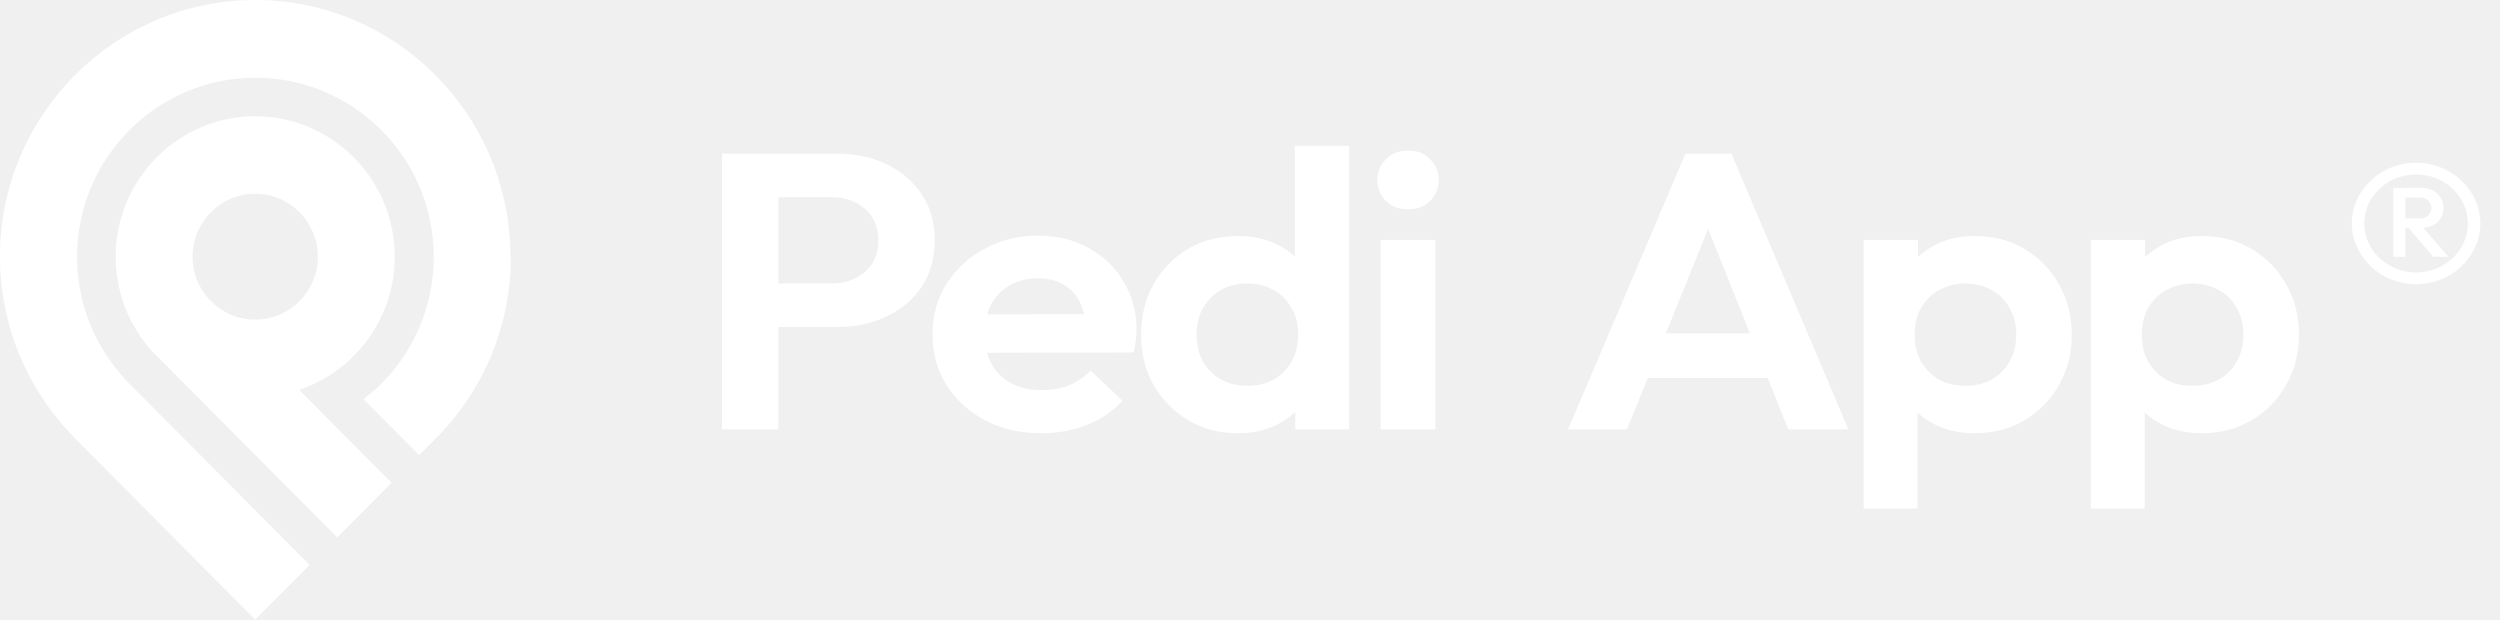
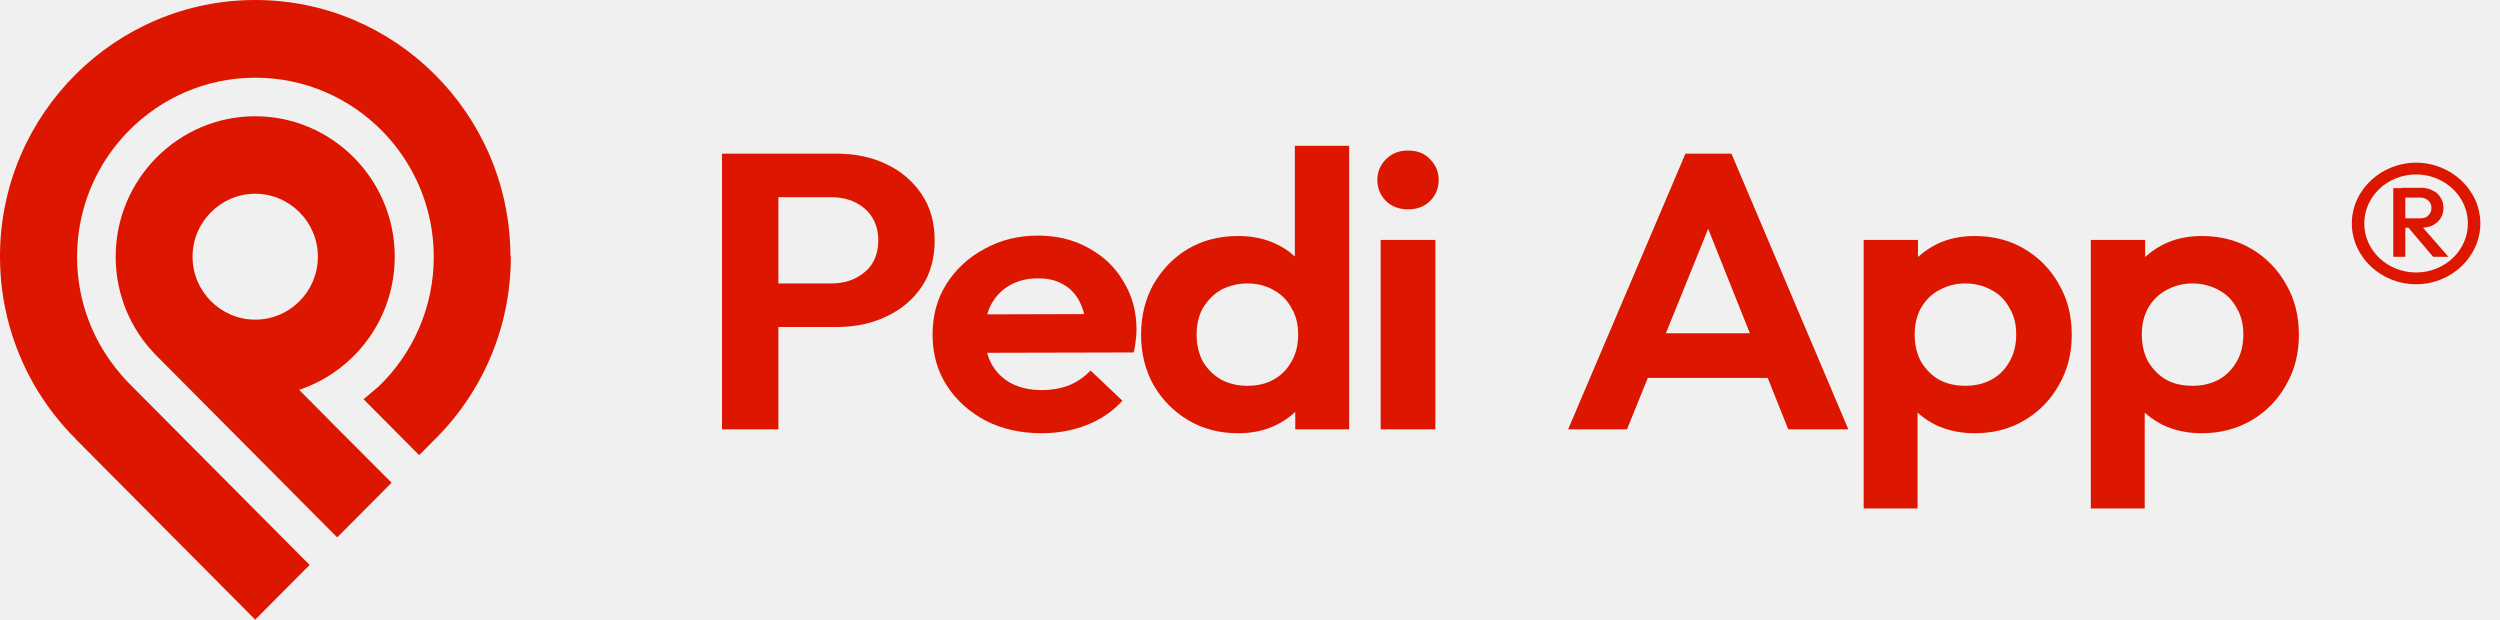
<svg xmlns="http://www.w3.org/2000/svg" width="464" height="115" viewBox="0 0 464 115" fill="none">
  <g clip-path="url(#clip0_1225_5683)">
-     <path fill-rule="evenodd" clip-rule="evenodd" d="M47.368 0C73.302 0 94.407 21.065 94.736 47.059C94.736 47.241 94.736 47.46 94.809 47.679C94.809 61.114 89.249 73.271 80.324 81.924L77.801 84.479L67.475 74.097L70.229 71.775C76.557 65.714 80.507 57.135 80.507 47.679C80.507 29.352 65.657 14.421 47.405 14.421C29.152 14.421 14.302 29.316 14.302 47.679C14.302 56.003 17.374 63.633 22.422 69.475L22.422 69.475C22.861 69.986 23.3 70.497 23.775 70.971L24.544 71.738L28.421 75.644L47.368 94.702L47.953 95.286L57.463 104.851L47.368 115L37.273 104.851L18.325 85.794L14.119 81.559V81.522C11.156 78.602 8.596 75.279 6.474 71.665C2.378 64.619 0 56.405 0 47.643V47.059C0.293 21.065 21.434 0 47.368 0ZM55.525 72.359L62.548 79.441L71.656 88.568L72.68 89.59L62.584 99.74L57.134 94.263L52.489 89.59L33.542 70.533L29.079 66.043C24.361 61.333 21.471 54.835 21.471 47.643C21.471 33.259 33.103 21.576 47.368 21.576C61.633 21.576 73.265 33.295 73.265 47.643C73.265 55.127 70.119 61.881 65.072 66.627C62.365 69.182 59.109 71.154 55.525 72.359ZM35.736 47.643C35.736 54.068 40.967 59.325 47.368 59.325C53.806 59.325 59 54.068 59 47.643C59 41.217 53.769 35.96 47.368 35.96C40.967 35.96 35.736 41.217 35.736 47.643Z" fill="white" />
+     <path fill-rule="evenodd" clip-rule="evenodd" d="M47.368 0C73.302 0 94.407 21.065 94.736 47.059C94.736 47.241 94.736 47.46 94.809 47.679C94.809 61.114 89.249 73.271 80.324 81.924L77.801 84.479L67.475 74.097L70.229 71.775C76.557 65.714 80.507 57.135 80.507 47.679C80.507 29.352 65.657 14.421 47.405 14.421C29.152 14.421 14.302 29.316 14.302 47.679C14.302 56.003 17.374 63.633 22.422 69.475L22.422 69.475C22.861 69.986 23.3 70.497 23.775 70.971L24.544 71.738L28.421 75.644L47.368 94.702L47.953 95.286L57.463 104.851L47.368 115L37.273 104.851L18.325 85.794L14.119 81.559V81.522C11.156 78.602 8.596 75.279 6.474 71.665C2.378 64.619 0 56.405 0 47.643V47.059C0.293 21.065 21.434 0 47.368 0ZM55.525 72.359L62.548 79.441L71.656 88.568L72.68 89.59L62.584 99.74L57.134 94.263L52.489 89.59L33.542 70.533L29.079 66.043C24.361 61.333 21.471 54.835 21.471 47.643C21.471 33.259 33.103 21.576 47.368 21.576C61.633 21.576 73.265 33.295 73.265 47.643C73.265 55.127 70.119 61.881 65.072 66.627C62.365 69.182 59.109 71.154 55.525 72.359ZM35.736 47.643C35.736 54.068 40.967 59.325 47.368 59.325C53.806 59.325 59 54.068 59 47.643C59 41.217 53.769 35.96 47.368 35.96C40.967 35.96 35.736 41.217 35.736 47.643Z" fill="#DD1600" />
  </g>
-   <path d="M141.699 60.686V52.608H154.239C155.854 52.608 157.393 52.317 158.701 51.662C160.009 51.007 161.086 50.134 161.855 48.97C162.624 47.733 163.009 46.277 163.009 44.604C163.009 42.93 162.624 41.547 161.855 40.31C161.086 39.073 160.009 38.2 158.701 37.545C157.393 36.89 155.854 36.599 154.239 36.599H141.699V28.522H155.316C158.778 28.522 161.855 29.177 164.548 30.486C167.317 31.796 169.471 33.688 171.087 36.09C172.702 38.491 173.472 41.329 173.472 44.604C173.472 47.878 172.702 50.789 171.087 53.19C169.471 55.592 167.317 57.411 164.548 58.721C161.855 60.031 158.778 60.686 155.316 60.686H141.699ZM134.006 79.678V28.522H144.469V79.678H134.006ZM193.32 80.406C189.396 80.406 185.935 79.606 182.934 78.077C179.934 76.476 177.472 74.293 175.703 71.528C173.933 68.763 173.087 65.634 173.087 62.068C173.087 58.575 173.933 55.446 175.626 52.754C177.395 49.989 179.703 47.806 182.703 46.205C185.704 44.531 189.012 43.73 192.628 43.73C196.243 43.73 199.398 44.531 202.09 46.059C204.86 47.587 207.014 49.625 208.552 52.317C210.168 54.937 210.937 57.92 210.937 61.268C210.937 61.923 210.86 62.578 210.783 63.233C210.706 63.887 210.63 64.615 210.399 65.415L179.165 65.488V58.357L205.706 58.284L201.629 61.268C201.552 59.157 201.09 57.411 200.398 56.028C199.705 54.646 198.705 53.554 197.397 52.827C196.09 52.026 194.551 51.662 192.628 51.662C190.627 51.662 188.858 52.099 187.396 52.972C185.935 53.773 184.781 55.01 183.934 56.538C183.165 58.066 182.78 59.812 182.78 61.923C182.78 64.033 183.165 65.925 184.011 67.526C184.858 69.054 186.088 70.291 187.704 71.164C189.32 71.965 191.166 72.401 193.243 72.401C195.166 72.401 196.859 72.11 198.397 71.528C199.936 70.873 201.244 70 202.398 68.763L208.322 74.366C206.552 76.331 204.321 77.859 201.706 78.878C199.167 79.897 196.32 80.406 193.32 80.406ZM229.785 80.406C226.324 80.406 223.246 79.606 220.554 78.005C217.861 76.404 215.707 74.221 214.091 71.455C212.553 68.69 211.784 65.561 211.784 62.141C211.784 58.648 212.553 55.519 214.091 52.754C215.707 49.989 217.784 47.806 220.477 46.205C223.169 44.604 226.324 43.803 229.785 43.803C232.478 43.803 234.863 44.313 236.94 45.331C239.094 46.35 240.787 47.806 242.094 49.625C243.402 51.444 244.172 53.481 244.249 55.737V68.254C244.172 70.509 243.479 72.62 242.171 74.439C240.864 76.258 239.171 77.713 237.017 78.805C234.863 79.897 232.478 80.406 229.785 80.406ZM231.478 71.601C233.401 71.601 235.017 71.237 236.402 70.437C237.863 69.636 238.94 68.472 239.71 67.089C240.556 65.634 240.941 63.96 240.941 62.068C240.941 60.249 240.556 58.575 239.71 57.193C238.94 55.737 237.863 54.646 236.402 53.845C235.017 53.045 233.401 52.608 231.555 52.608C229.632 52.608 228.016 53.045 226.554 53.845C225.17 54.646 224.093 55.81 223.246 57.193C222.477 58.575 222.092 60.249 222.092 62.068C222.092 63.96 222.477 65.634 223.246 67.089C224.093 68.472 225.17 69.636 226.631 70.437C228.093 71.237 229.709 71.601 231.478 71.601ZM250.403 79.678H240.402V70.218L242.018 61.632L240.325 53.19V27.066H250.403V79.678ZM256.25 79.678V44.531H266.405V79.678H256.25ZM261.327 38.855C259.712 38.855 258.327 38.346 257.25 37.327C256.173 36.235 255.634 34.925 255.634 33.397C255.634 31.869 256.173 30.632 257.25 29.541C258.327 28.449 259.712 27.94 261.327 27.94C263.02 27.94 264.405 28.449 265.405 29.541C266.482 30.632 267.02 31.869 267.02 33.397C267.02 34.925 266.482 36.235 265.405 37.327C264.328 38.346 263.02 38.855 261.327 38.855ZM291.046 79.678L312.818 28.522H321.357L343.052 79.678H331.897L315.126 37.691H318.972L301.971 79.678H291.046ZM302.586 70.145V61.85H331.666V70.145H302.586ZM366.516 80.406C363.823 80.406 361.439 79.897 359.284 78.878C357.13 77.786 355.438 76.404 354.13 74.584C352.822 72.765 352.13 70.728 352.053 68.399V55.956C352.13 53.627 352.822 51.59 354.13 49.77C355.438 47.951 357.207 46.496 359.284 45.404C361.439 44.313 363.823 43.803 366.516 43.803C369.978 43.803 373.055 44.604 375.748 46.205C378.44 47.806 380.594 49.989 382.133 52.754C383.749 55.519 384.518 58.648 384.518 62.141C384.518 65.561 383.749 68.69 382.133 71.455C380.594 74.221 378.44 76.404 375.748 78.005C373.055 79.606 369.978 80.406 366.516 80.406ZM364.747 71.601C366.593 71.601 368.208 71.237 369.67 70.437C371.132 69.636 372.209 68.472 372.978 67.089C373.824 65.634 374.209 63.96 374.209 62.068C374.209 60.249 373.824 58.575 372.978 57.193C372.209 55.737 371.132 54.646 369.67 53.845C368.208 53.045 366.593 52.608 364.747 52.608C362.977 52.608 361.362 53.045 359.9 53.845C358.438 54.646 357.361 55.737 356.515 57.193C355.746 58.575 355.361 60.249 355.361 62.068C355.361 63.96 355.746 65.634 356.515 67.089C357.361 68.472 358.438 69.636 359.823 70.437C361.285 71.237 362.9 71.601 364.747 71.601ZM345.898 94.377V44.531H355.976V53.773L354.284 62.286L355.899 70.8V94.377H345.898ZM408.674 80.406C405.982 80.406 403.597 79.897 401.443 78.878C399.289 77.786 397.596 76.404 396.288 74.584C394.981 72.765 394.288 70.728 394.211 68.399V55.956C394.288 53.627 394.981 51.59 396.288 49.77C397.596 47.951 399.366 46.496 401.443 45.404C403.597 44.313 405.982 43.803 408.674 43.803C412.136 43.803 415.214 44.604 417.906 46.205C420.599 47.806 422.753 49.989 424.291 52.754C425.907 55.519 426.676 58.648 426.676 62.141C426.676 65.561 425.907 68.69 424.291 71.455C422.753 74.221 420.599 76.404 417.906 78.005C415.137 79.606 412.059 80.406 408.674 80.406ZM406.905 71.601C408.751 71.601 410.367 71.237 411.829 70.437C413.29 69.636 414.367 68.472 415.137 67.089C415.983 65.634 416.368 63.96 416.368 62.068C416.368 60.249 415.983 58.575 415.137 57.193C414.367 55.737 413.29 54.646 411.829 53.845C410.367 53.045 408.751 52.608 406.905 52.608C405.136 52.608 403.52 53.045 402.058 53.845C400.597 54.646 399.52 55.737 398.673 57.193C397.904 58.575 397.519 60.249 397.519 62.068C397.519 63.96 397.904 65.634 398.673 67.089C399.52 68.472 400.597 69.636 401.981 70.437C403.366 71.237 405.059 71.601 406.905 71.601ZM388.057 94.377V44.531H398.135V53.773L396.442 62.286L398.058 70.8V94.377H388.057Z" fill="white" />
-   <path d="M448.426 52.756C441.886 52.756 436.501 47.662 436.501 41.476C436.501 35.291 441.886 30.197 448.426 30.197C454.965 30.197 460.35 35.291 460.35 41.476C460.35 47.662 454.965 52.756 448.426 52.756ZM448.426 32.38C443.117 32.38 438.809 36.455 438.809 41.476C438.809 46.498 443.117 50.572 448.426 50.572C453.734 50.572 458.042 46.498 458.042 41.476C458.042 36.455 453.734 32.38 448.426 32.38Z" fill="white" />
-   <path d="M445.733 42.272V40.526H449.118C449.81 40.526 450.349 40.38 450.657 40.016C451.041 39.652 451.272 39.216 451.272 38.634C451.272 38.124 451.118 37.615 450.734 37.251C450.349 36.887 449.81 36.669 449.195 36.669H445.733V34.85H449.272C450.118 34.85 450.887 34.995 451.503 35.359C452.118 35.65 452.657 36.087 452.965 36.669C453.349 37.251 453.503 37.833 453.503 38.561C453.503 39.288 453.349 39.943 452.965 40.526C452.58 41.108 452.118 41.472 451.503 41.835C450.887 42.127 450.118 42.272 449.272 42.272H445.733V42.272ZM444.194 47.657V34.922H446.425V47.657H444.194ZM451.58 47.657L446.887 42.127L448.964 41.399L454.426 47.657H451.58Z" fill="white" />
+   <path d="M141.699 60.686V52.608H154.239C155.854 52.608 157.393 52.317 158.701 51.662C160.009 51.007 161.086 50.134 161.855 48.97C162.624 47.733 163.009 46.277 163.009 44.604C163.009 42.93 162.624 41.547 161.855 40.31C161.086 39.073 160.009 38.2 158.701 37.545C157.393 36.89 155.854 36.599 154.239 36.599H141.699V28.522H155.316C158.778 28.522 161.855 29.177 164.548 30.486C167.317 31.796 169.471 33.688 171.087 36.09C172.702 38.491 173.472 41.329 173.472 44.604C173.472 47.878 172.702 50.789 171.087 53.19C169.471 55.592 167.317 57.411 164.548 58.721C161.855 60.031 158.778 60.686 155.316 60.686H141.699ZM134.006 79.678V28.522H144.469V79.678H134.006ZM193.32 80.406C189.396 80.406 185.935 79.606 182.934 78.077C179.934 76.476 177.472 74.293 175.703 71.528C173.933 68.763 173.087 65.634 173.087 62.068C173.087 58.575 173.933 55.446 175.626 52.754C177.395 49.989 179.703 47.806 182.703 46.205C185.704 44.531 189.012 43.73 192.628 43.73C196.243 43.73 199.398 44.531 202.09 46.059C204.86 47.587 207.014 49.625 208.552 52.317C210.168 54.937 210.937 57.92 210.937 61.268C210.937 61.923 210.86 62.578 210.783 63.233C210.706 63.887 210.63 64.615 210.399 65.415L179.165 65.488V58.357L205.706 58.284L201.629 61.268C201.552 59.157 201.09 57.411 200.398 56.028C199.705 54.646 198.705 53.554 197.397 52.827C196.09 52.026 194.551 51.662 192.628 51.662C190.627 51.662 188.858 52.099 187.396 52.972C185.935 53.773 184.781 55.01 183.934 56.538C183.165 58.066 182.78 59.812 182.78 61.923C182.78 64.033 183.165 65.925 184.011 67.526C184.858 69.054 186.088 70.291 187.704 71.164C189.32 71.965 191.166 72.401 193.243 72.401C195.166 72.401 196.859 72.11 198.397 71.528C199.936 70.873 201.244 70 202.398 68.763L208.322 74.366C206.552 76.331 204.321 77.859 201.706 78.878C199.167 79.897 196.32 80.406 193.32 80.406ZM229.785 80.406C226.324 80.406 223.246 79.606 220.554 78.005C217.861 76.404 215.707 74.221 214.091 71.455C212.553 68.69 211.784 65.561 211.784 62.141C211.784 58.648 212.553 55.519 214.091 52.754C215.707 49.989 217.784 47.806 220.477 46.205C223.169 44.604 226.324 43.803 229.785 43.803C232.478 43.803 234.863 44.313 236.94 45.331C239.094 46.35 240.787 47.806 242.094 49.625C243.402 51.444 244.172 53.481 244.249 55.737V68.254C244.172 70.509 243.479 72.62 242.171 74.439C240.864 76.258 239.171 77.713 237.017 78.805C234.863 79.897 232.478 80.406 229.785 80.406ZM231.478 71.601C233.401 71.601 235.017 71.237 236.402 70.437C237.863 69.636 238.94 68.472 239.71 67.089C240.556 65.634 240.941 63.96 240.941 62.068C240.941 60.249 240.556 58.575 239.71 57.193C238.94 55.737 237.863 54.646 236.402 53.845C235.017 53.045 233.401 52.608 231.555 52.608C229.632 52.608 228.016 53.045 226.554 53.845C225.17 54.646 224.093 55.81 223.246 57.193C222.477 58.575 222.092 60.249 222.092 62.068C222.092 63.96 222.477 65.634 223.246 67.089C224.093 68.472 225.17 69.636 226.631 70.437C228.093 71.237 229.709 71.601 231.478 71.601ZM250.403 79.678H240.402V70.218L242.018 61.632L240.325 53.19V27.066H250.403V79.678ZM256.25 79.678V44.531H266.405V79.678H256.25ZM261.327 38.855C259.712 38.855 258.327 38.346 257.25 37.327C256.173 36.235 255.634 34.925 255.634 33.397C255.634 31.869 256.173 30.632 257.25 29.541C258.327 28.449 259.712 27.94 261.327 27.94C263.02 27.94 264.405 28.449 265.405 29.541C266.482 30.632 267.02 31.869 267.02 33.397C267.02 34.925 266.482 36.235 265.405 37.327C264.328 38.346 263.02 38.855 261.327 38.855ZM291.046 79.678L312.818 28.522H321.357L343.052 79.678H331.897L315.126 37.691H318.972L301.971 79.678H291.046ZM302.586 70.145V61.85H331.666V70.145H302.586ZM366.516 80.406C363.823 80.406 361.439 79.897 359.284 78.878C357.13 77.786 355.438 76.404 354.13 74.584C352.822 72.765 352.13 70.728 352.053 68.399V55.956C352.13 53.627 352.822 51.59 354.13 49.77C355.438 47.951 357.207 46.496 359.284 45.404C361.439 44.313 363.823 43.803 366.516 43.803C369.978 43.803 373.055 44.604 375.748 46.205C378.44 47.806 380.594 49.989 382.133 52.754C383.749 55.519 384.518 58.648 384.518 62.141C384.518 65.561 383.749 68.69 382.133 71.455C380.594 74.221 378.44 76.404 375.748 78.005C373.055 79.606 369.978 80.406 366.516 80.406ZM364.747 71.601C366.593 71.601 368.208 71.237 369.67 70.437C371.132 69.636 372.209 68.472 372.978 67.089C373.824 65.634 374.209 63.96 374.209 62.068C374.209 60.249 373.824 58.575 372.978 57.193C372.209 55.737 371.132 54.646 369.67 53.845C368.208 53.045 366.593 52.608 364.747 52.608C362.977 52.608 361.362 53.045 359.9 53.845C358.438 54.646 357.361 55.737 356.515 57.193C355.746 58.575 355.361 60.249 355.361 62.068C355.361 63.96 355.746 65.634 356.515 67.089C357.361 68.472 358.438 69.636 359.823 70.437C361.285 71.237 362.9 71.601 364.747 71.601ZM345.898 94.377V44.531H355.976V53.773L354.284 62.286L355.899 70.8V94.377H345.898ZM408.674 80.406C405.982 80.406 403.597 79.897 401.443 78.878C399.289 77.786 397.596 76.404 396.288 74.584C394.981 72.765 394.288 70.728 394.211 68.399V55.956C394.288 53.627 394.981 51.59 396.288 49.77C397.596 47.951 399.366 46.496 401.443 45.404C403.597 44.313 405.982 43.803 408.674 43.803C412.136 43.803 415.214 44.604 417.906 46.205C420.599 47.806 422.753 49.989 424.291 52.754C425.907 55.519 426.676 58.648 426.676 62.141C426.676 65.561 425.907 68.69 424.291 71.455C422.753 74.221 420.599 76.404 417.906 78.005C415.137 79.606 412.059 80.406 408.674 80.406ZM406.905 71.601C408.751 71.601 410.367 71.237 411.829 70.437C413.29 69.636 414.367 68.472 415.137 67.089C415.983 65.634 416.368 63.96 416.368 62.068C416.368 60.249 415.983 58.575 415.137 57.193C414.367 55.737 413.29 54.646 411.829 53.845C410.367 53.045 408.751 52.608 406.905 52.608C405.136 52.608 403.52 53.045 402.058 53.845C400.597 54.646 399.52 55.737 398.673 57.193C397.904 58.575 397.519 60.249 397.519 62.068C397.519 63.96 397.904 65.634 398.673 67.089C399.52 68.472 400.597 69.636 401.981 70.437C403.366 71.237 405.059 71.601 406.905 71.601ZM388.057 94.377V44.531H398.135V53.773L396.442 62.286L398.058 70.8V94.377H388.057Z" fill="#DD1600" />
+   <path d="M448.426 52.756C441.886 52.756 436.501 47.662 436.501 41.476C436.501 35.291 441.886 30.197 448.426 30.197C454.965 30.197 460.35 35.291 460.35 41.476C460.35 47.662 454.965 52.756 448.426 52.756ZM448.426 32.38C443.117 32.38 438.809 36.455 438.809 41.476C438.809 46.498 443.117 50.572 448.426 50.572C453.734 50.572 458.042 46.498 458.042 41.476C458.042 36.455 453.734 32.38 448.426 32.38Z" fill="#DD1600" />
+   <path d="M445.733 42.272V40.526H449.118C449.81 40.526 450.349 40.38 450.657 40.016C451.041 39.652 451.272 39.216 451.272 38.634C451.272 38.124 451.118 37.615 450.734 37.251C450.349 36.887 449.81 36.669 449.195 36.669H445.733V34.85H449.272C450.118 34.85 450.887 34.995 451.503 35.359C452.118 35.65 452.657 36.087 452.965 36.669C453.349 37.251 453.503 37.833 453.503 38.561C453.503 39.288 453.349 39.943 452.965 40.526C452.58 41.108 452.118 41.472 451.503 41.835C450.887 42.127 450.118 42.272 449.272 42.272H445.733V42.272ZM444.194 47.657V34.922H446.425V47.657H444.194ZM451.58 47.657L446.887 42.127L448.964 41.399L454.426 47.657H451.58Z" fill="#DD1600" />
  <defs>
    <clipPath id="clip0_1225_5683">
-       <rect width="94.809" height="115" fill="white" />
+       <rect width="94.809" height="115" fill="#DD1600" />
    </clipPath>
  </defs>
</svg>
